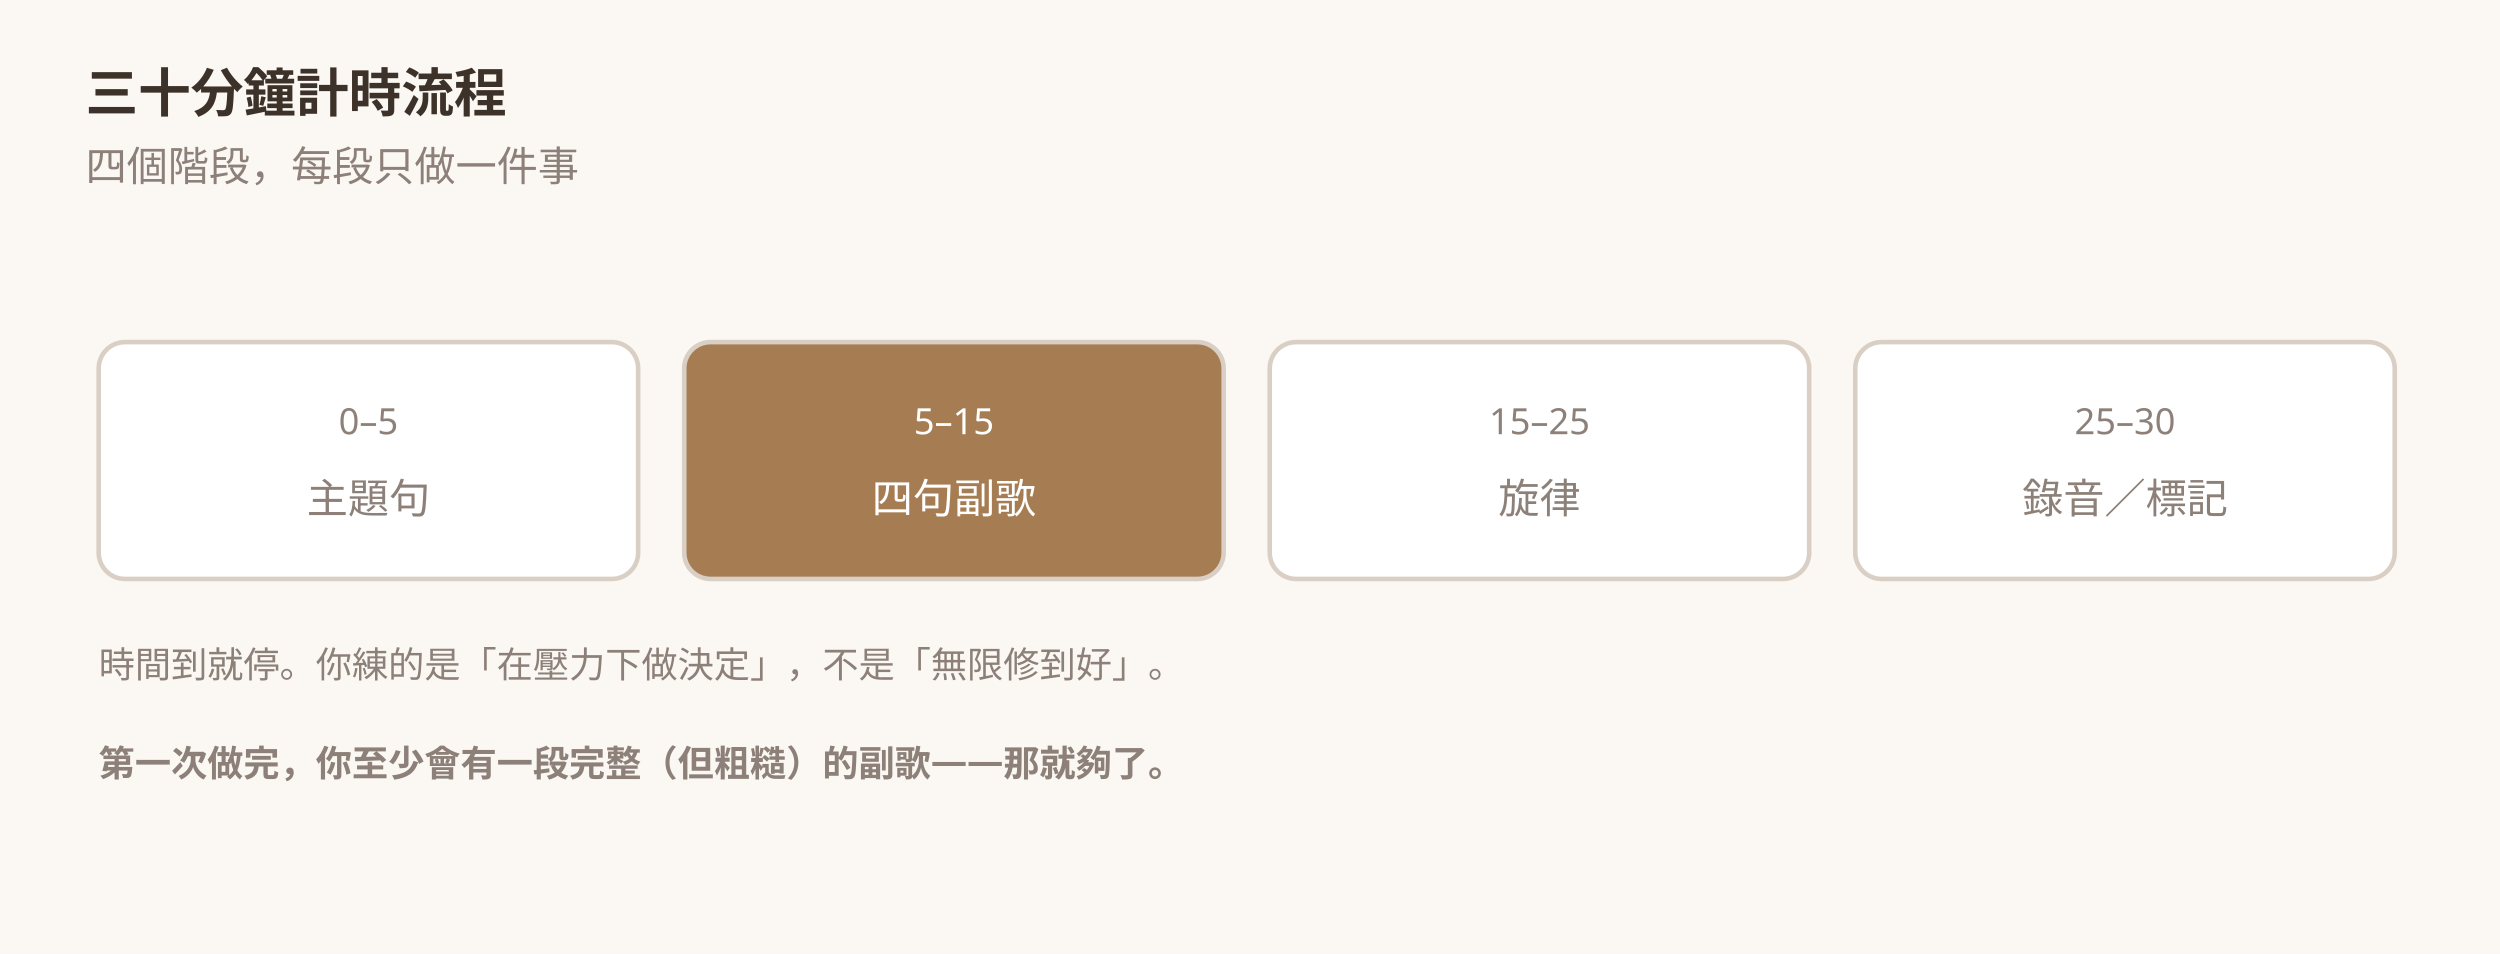
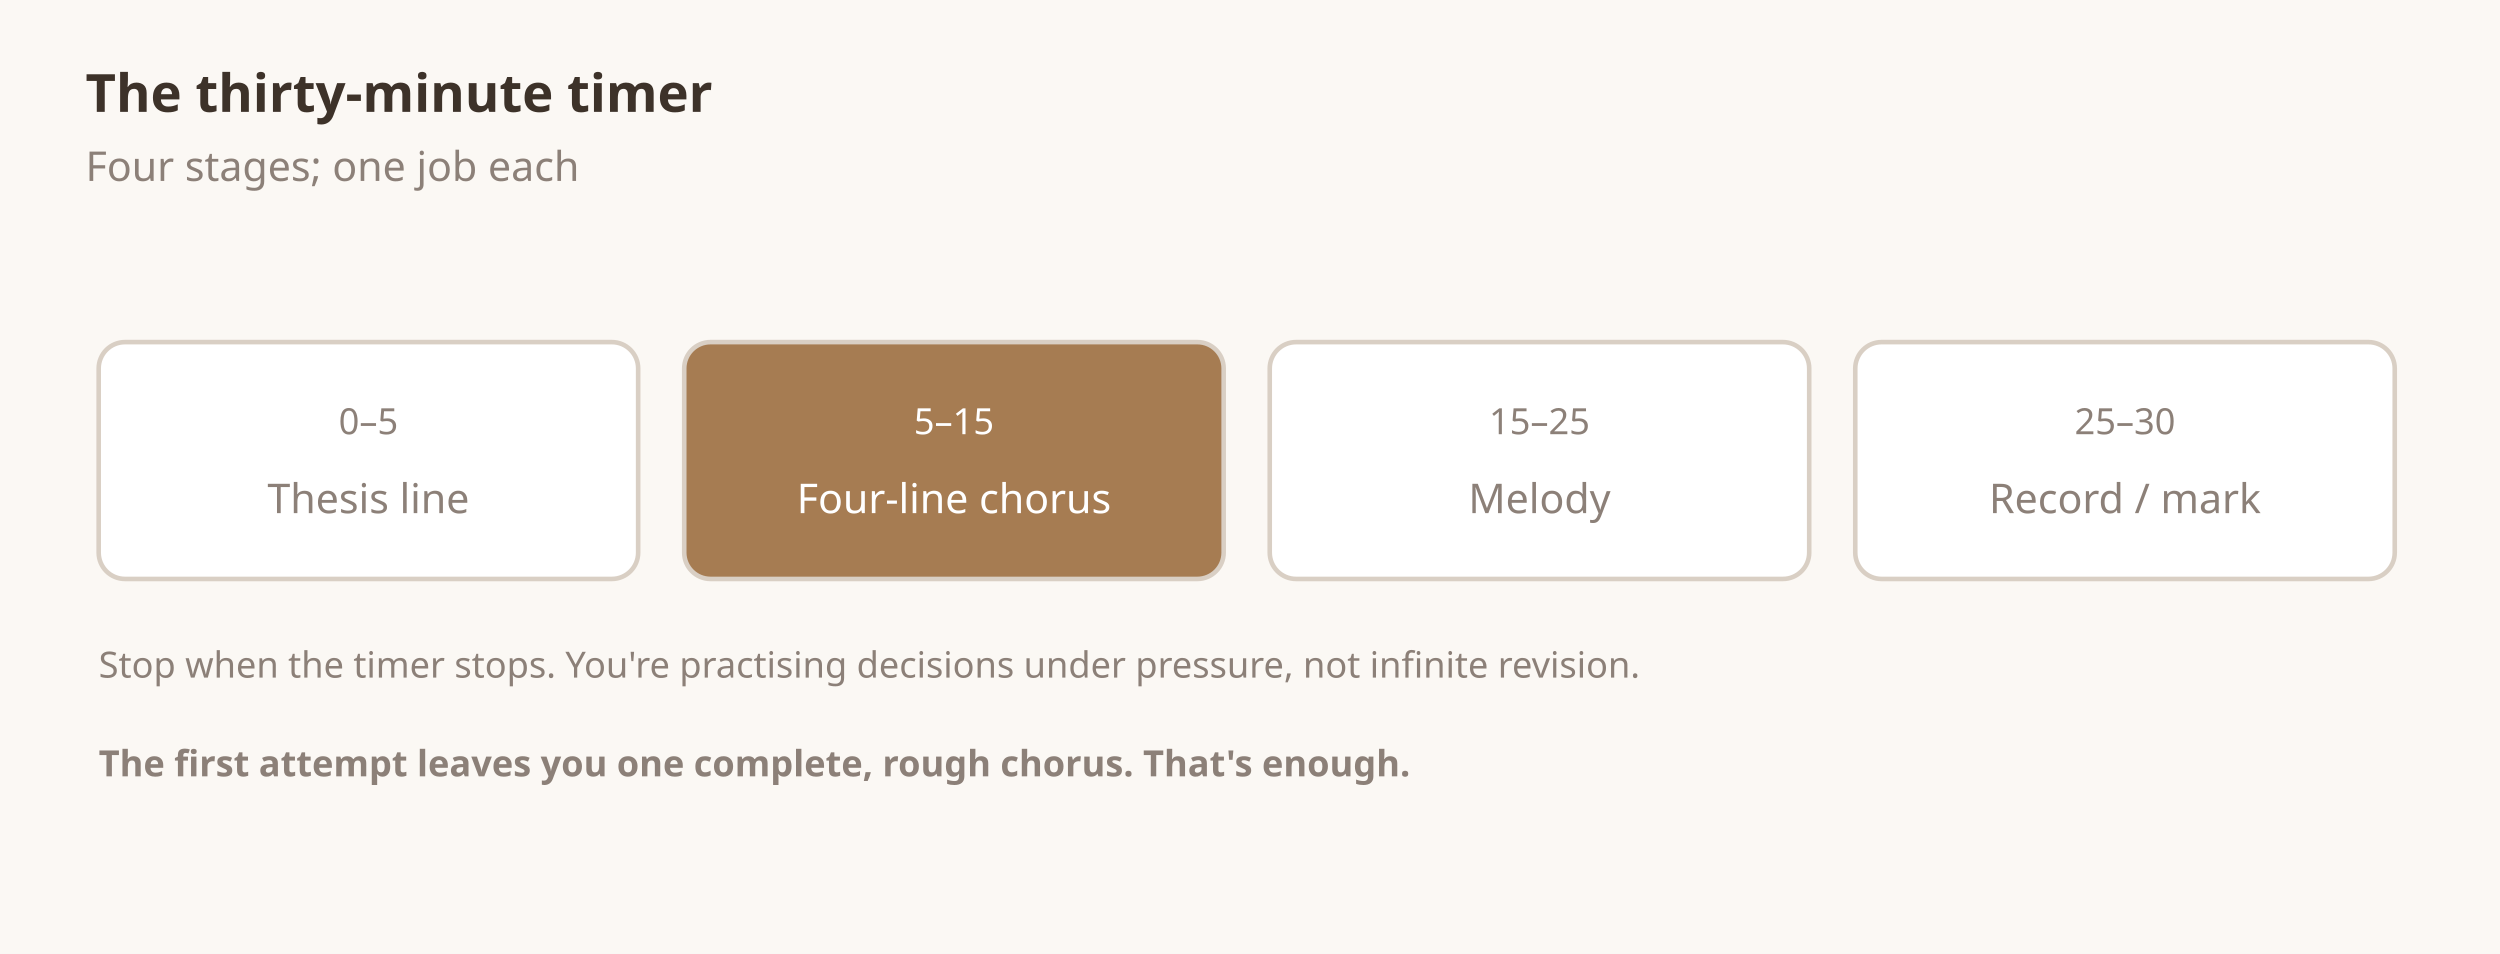
<svg xmlns="http://www.w3.org/2000/svg" viewBox="0 0 760 290" role="img" aria-label="三十分鐘計時流程">
  <rect width="760" height="290" fill="#FBF8F4" />
  <style>
    .t   { font-family: 'Noto Sans TC','PingFang TC','Microsoft JhengHei',system-ui,sans-serif; fill: #3D3229; }
    .tb  { font-family: 'Noto Sans TC','PingFang TC','Microsoft JhengHei',system-ui,sans-serif; fill: #3D3229; font-weight: 700; }
    .ts  { font-family: 'Noto Sans TC','PingFang TC','Microsoft JhengHei',system-ui,sans-serif; fill: #8C8078; }
    .num { font-family: 'Noto Sans TC','PingFang TC','Microsoft JhengHei',system-ui,sans-serif; fill: #FFFFFF; font-weight: 700; font-size: 11px; }
    .ink { fill: none; stroke: #3D3229; stroke-width: 1.6; stroke-linejoin: round; stroke-linecap: round; }
    .thin{ fill: none; stroke: #D9CFC4; stroke-width: 1.1; }
    .dash{ fill: none; stroke: #D9CFC4; stroke-width: 1.1; stroke-dasharray: 4 5; }
    .lead{ fill: none; stroke: #8C8078; stroke-width: 1; }
    .acc { fill: none; stroke: #A67C52; stroke-width: 2; stroke-linejoin: round; stroke-linecap: round; }
    .blue{ fill: none; stroke: #6B8FBF; stroke-width: 2; stroke-linejoin: round; stroke-linecap: round; }
    .green{ fill: none; stroke: #6F8F6A; stroke-width: 2; stroke-linejoin: round; stroke-linecap: round; }
    .red { fill: none; stroke: #B0563F; stroke-width: 2; stroke-linejoin: round; stroke-linecap: round; }
    .dot { fill: #3D3229; }
  </style>
-   <text x="26" y="34" class="tb" font-size="16">三十分鐘計時流程</text>
-   <text x="26" y="55" class="ts" font-size="12.5">四個階段，每段只做一件事</text>
+   <text x="26" y="34" class="tb" font-size="16">The thirty-minute timer</text>
+   <text x="26" y="55" class="ts" font-size="12.5">Four stages; one job each</text>
  <rect x="30" y="104" width="164" height="72" rx="8" fill="#FFFFFF" stroke="#D9CFC4" stroke-width="1.4" />
  <text x="112" y="132" class="ts" font-size="11" text-anchor="middle" fill="#8C8078">0–5</text>
-   <text x="112" y="156" class="ts" font-size="12.5" text-anchor="middle" fill="#3D3229">主題句</text>
+   <text x="112" y="156" class="ts" font-size="12.5" text-anchor="middle" fill="#3D3229">Thesis line</text>
  <rect x="208" y="104" width="164" height="72" rx="8" fill="#A67C52" stroke="#D9CFC4" stroke-width="1.4" />
  <text x="290" y="132" class="ts" font-size="11" text-anchor="middle" style="fill:#FFFFFF">5–15</text>
-   <text x="290" y="156" class="ts" font-size="12.5" text-anchor="middle" style="fill:#FFFFFF">四句副歌</text>
+   <text x="290" y="156" class="ts" font-size="12.5" text-anchor="middle" style="fill:#FFFFFF">Four-line chorus</text>
  <rect x="386" y="104" width="164" height="72" rx="8" fill="#FFFFFF" stroke="#D9CFC4" stroke-width="1.4" />
  <text x="468" y="132" class="ts" font-size="11" text-anchor="middle" fill="#8C8078">15–25</text>
-   <text x="468" y="156" class="ts" font-size="12.5" text-anchor="middle" fill="#3D3229">旋律</text>
+   <text x="468" y="156" class="ts" font-size="12.5" text-anchor="middle" fill="#3D3229">Melody</text>
  <rect x="564" y="104" width="164" height="72" rx="8" fill="#FFFFFF" stroke="#D9CFC4" stroke-width="1.4" />
  <text x="646" y="132" class="ts" font-size="11" text-anchor="middle" fill="#8C8078">25–30</text>
-   <text x="646" y="156" class="ts" font-size="12.5" text-anchor="middle" fill="#3D3229">錄音／標記</text>
-   <text x="30" y="206" class="ts" font-size="11" fill="#8C8078">時間到就停。你練的是「在壓力下做決定」，不是「無限修到好」。</text>
-   <text x="30" y="236" class="ts" font-size="11" font-weight="700" fill="#A67C52">第一次做完，你至少會有一段完整（但粗糙）的副歌——那就夠了。</text>
+   <text x="646" y="156" class="ts" font-size="12.5" text-anchor="middle" fill="#3D3229">Record / mark</text>
+   <text x="30" y="206" class="ts" font-size="11" fill="#8C8078">Stop when the timer stops. You're practising decisions under pressure, not infinite revision.</text>
+   <text x="30" y="236" class="ts" font-size="11" font-weight="700" fill="#A67C52">The first attempt leaves you one complete, rough chorus. That's enough.</text>
</svg>
